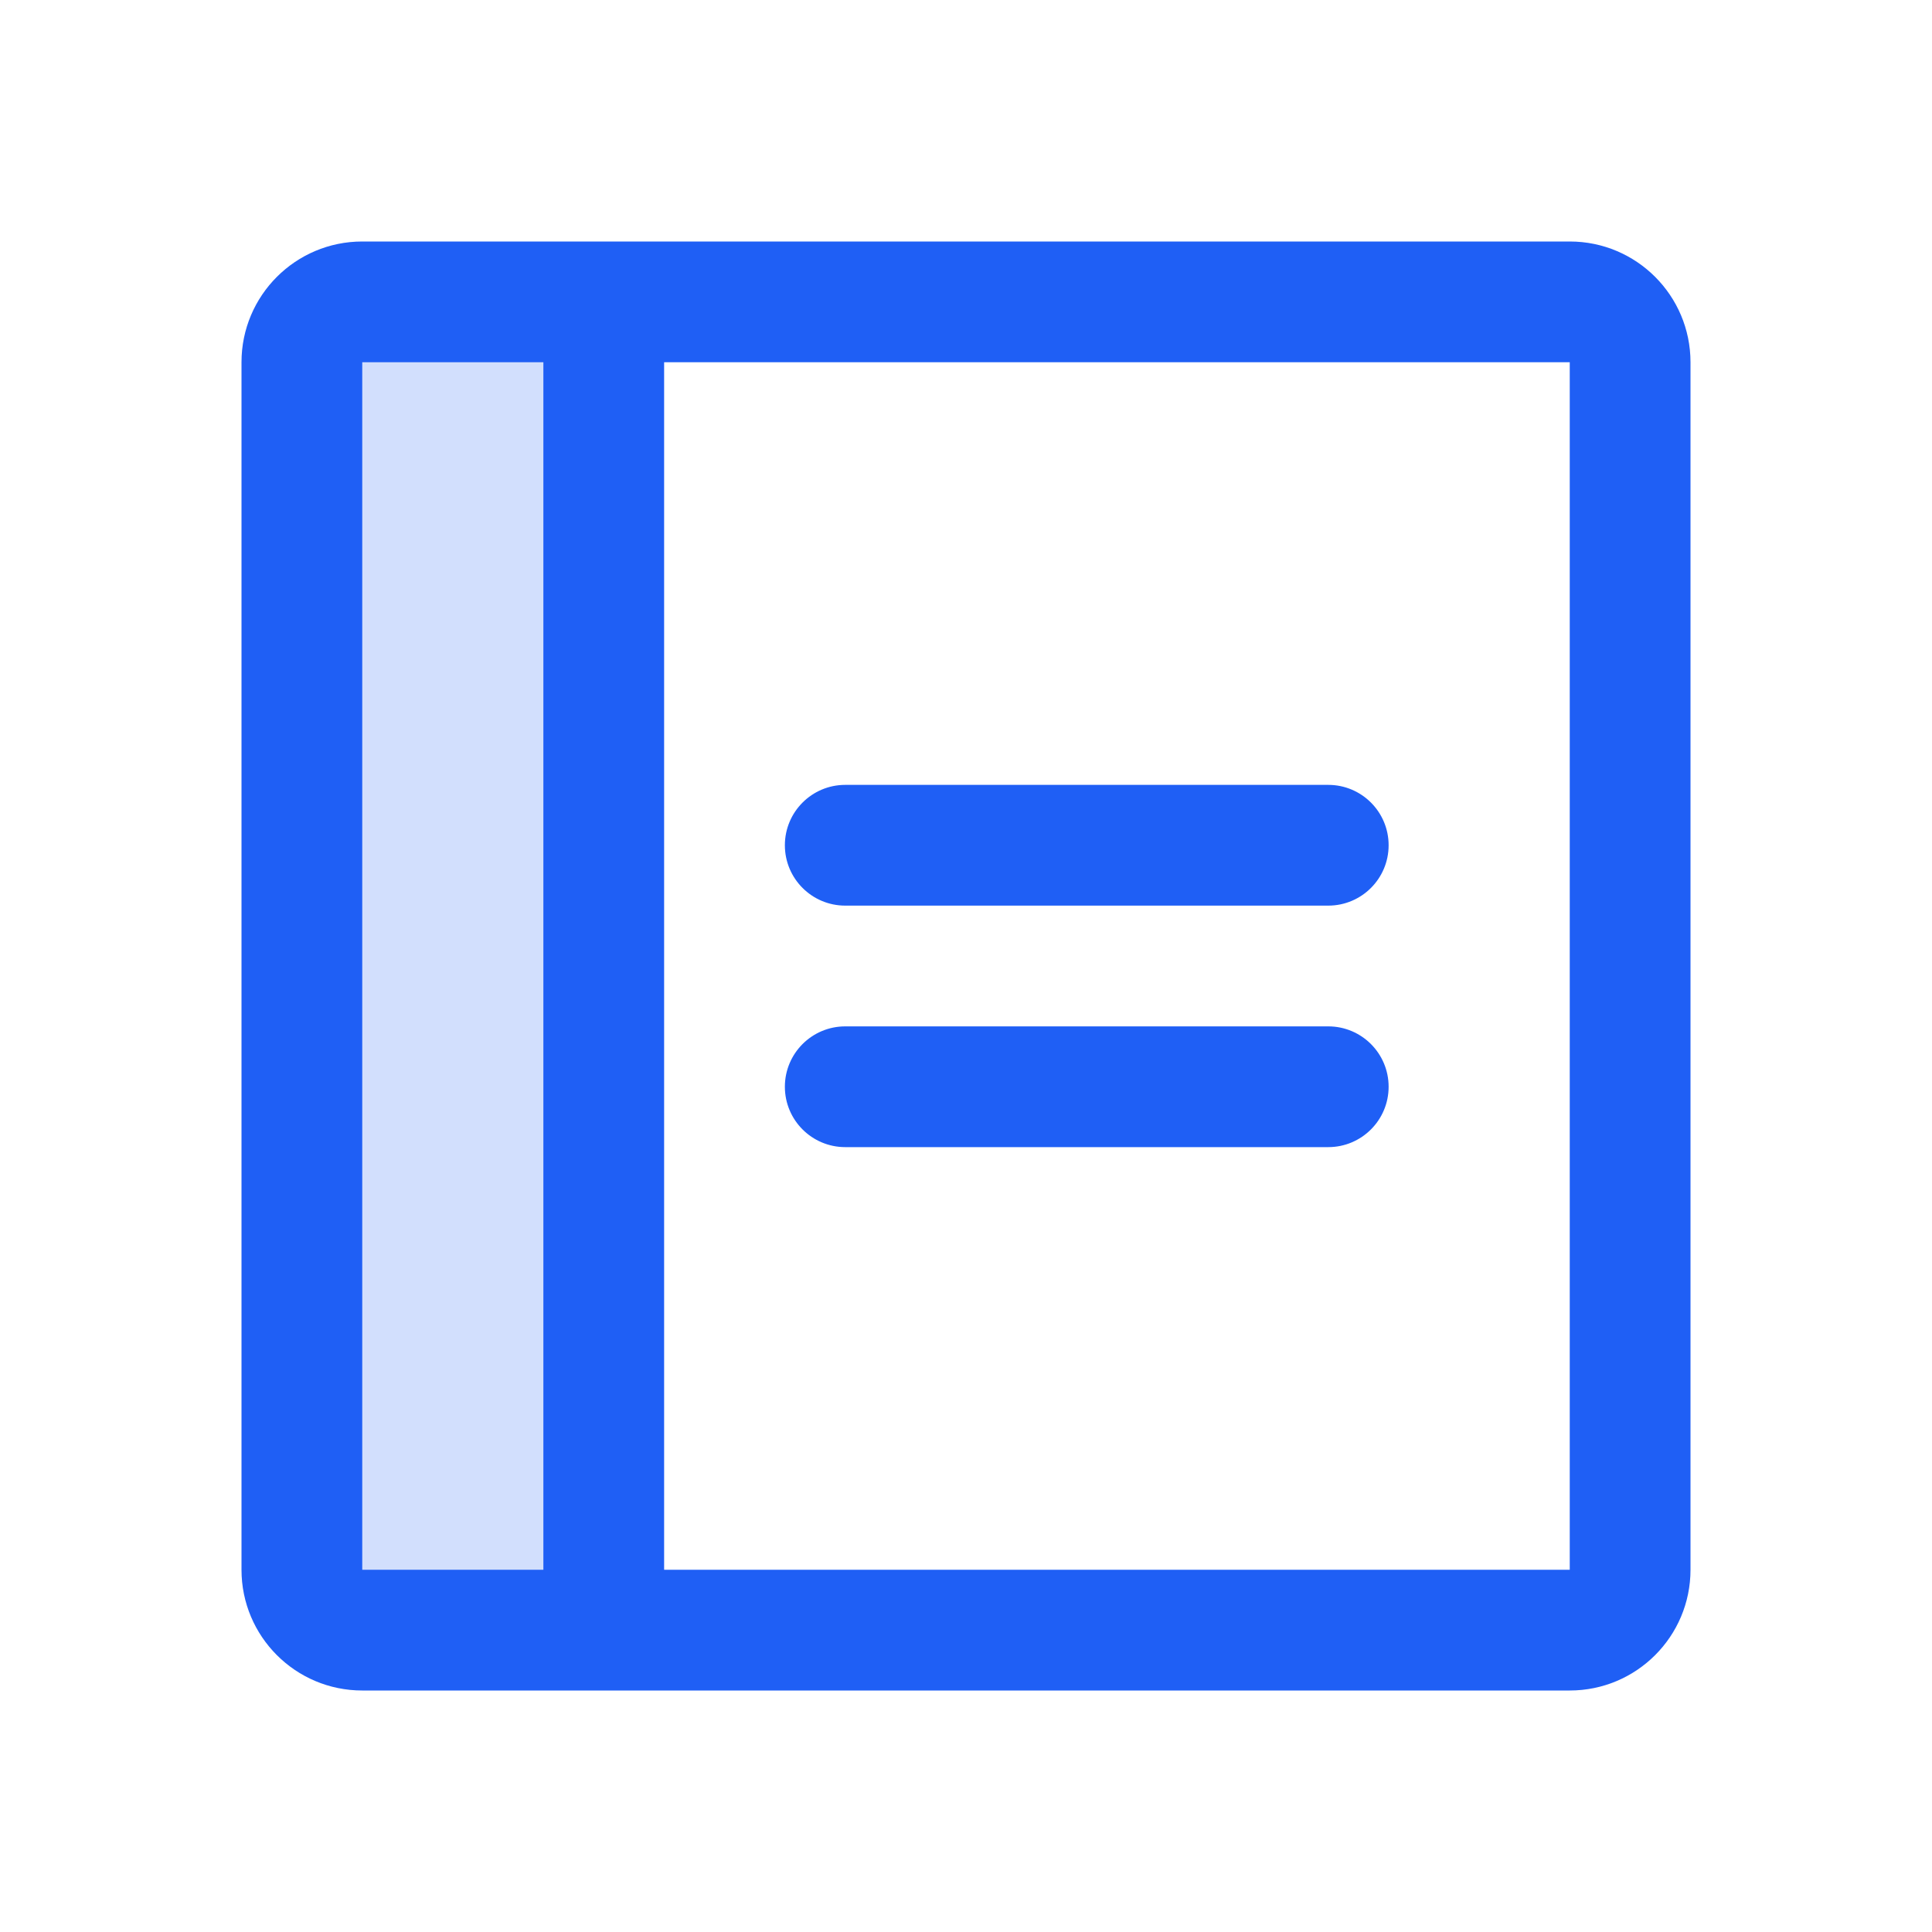
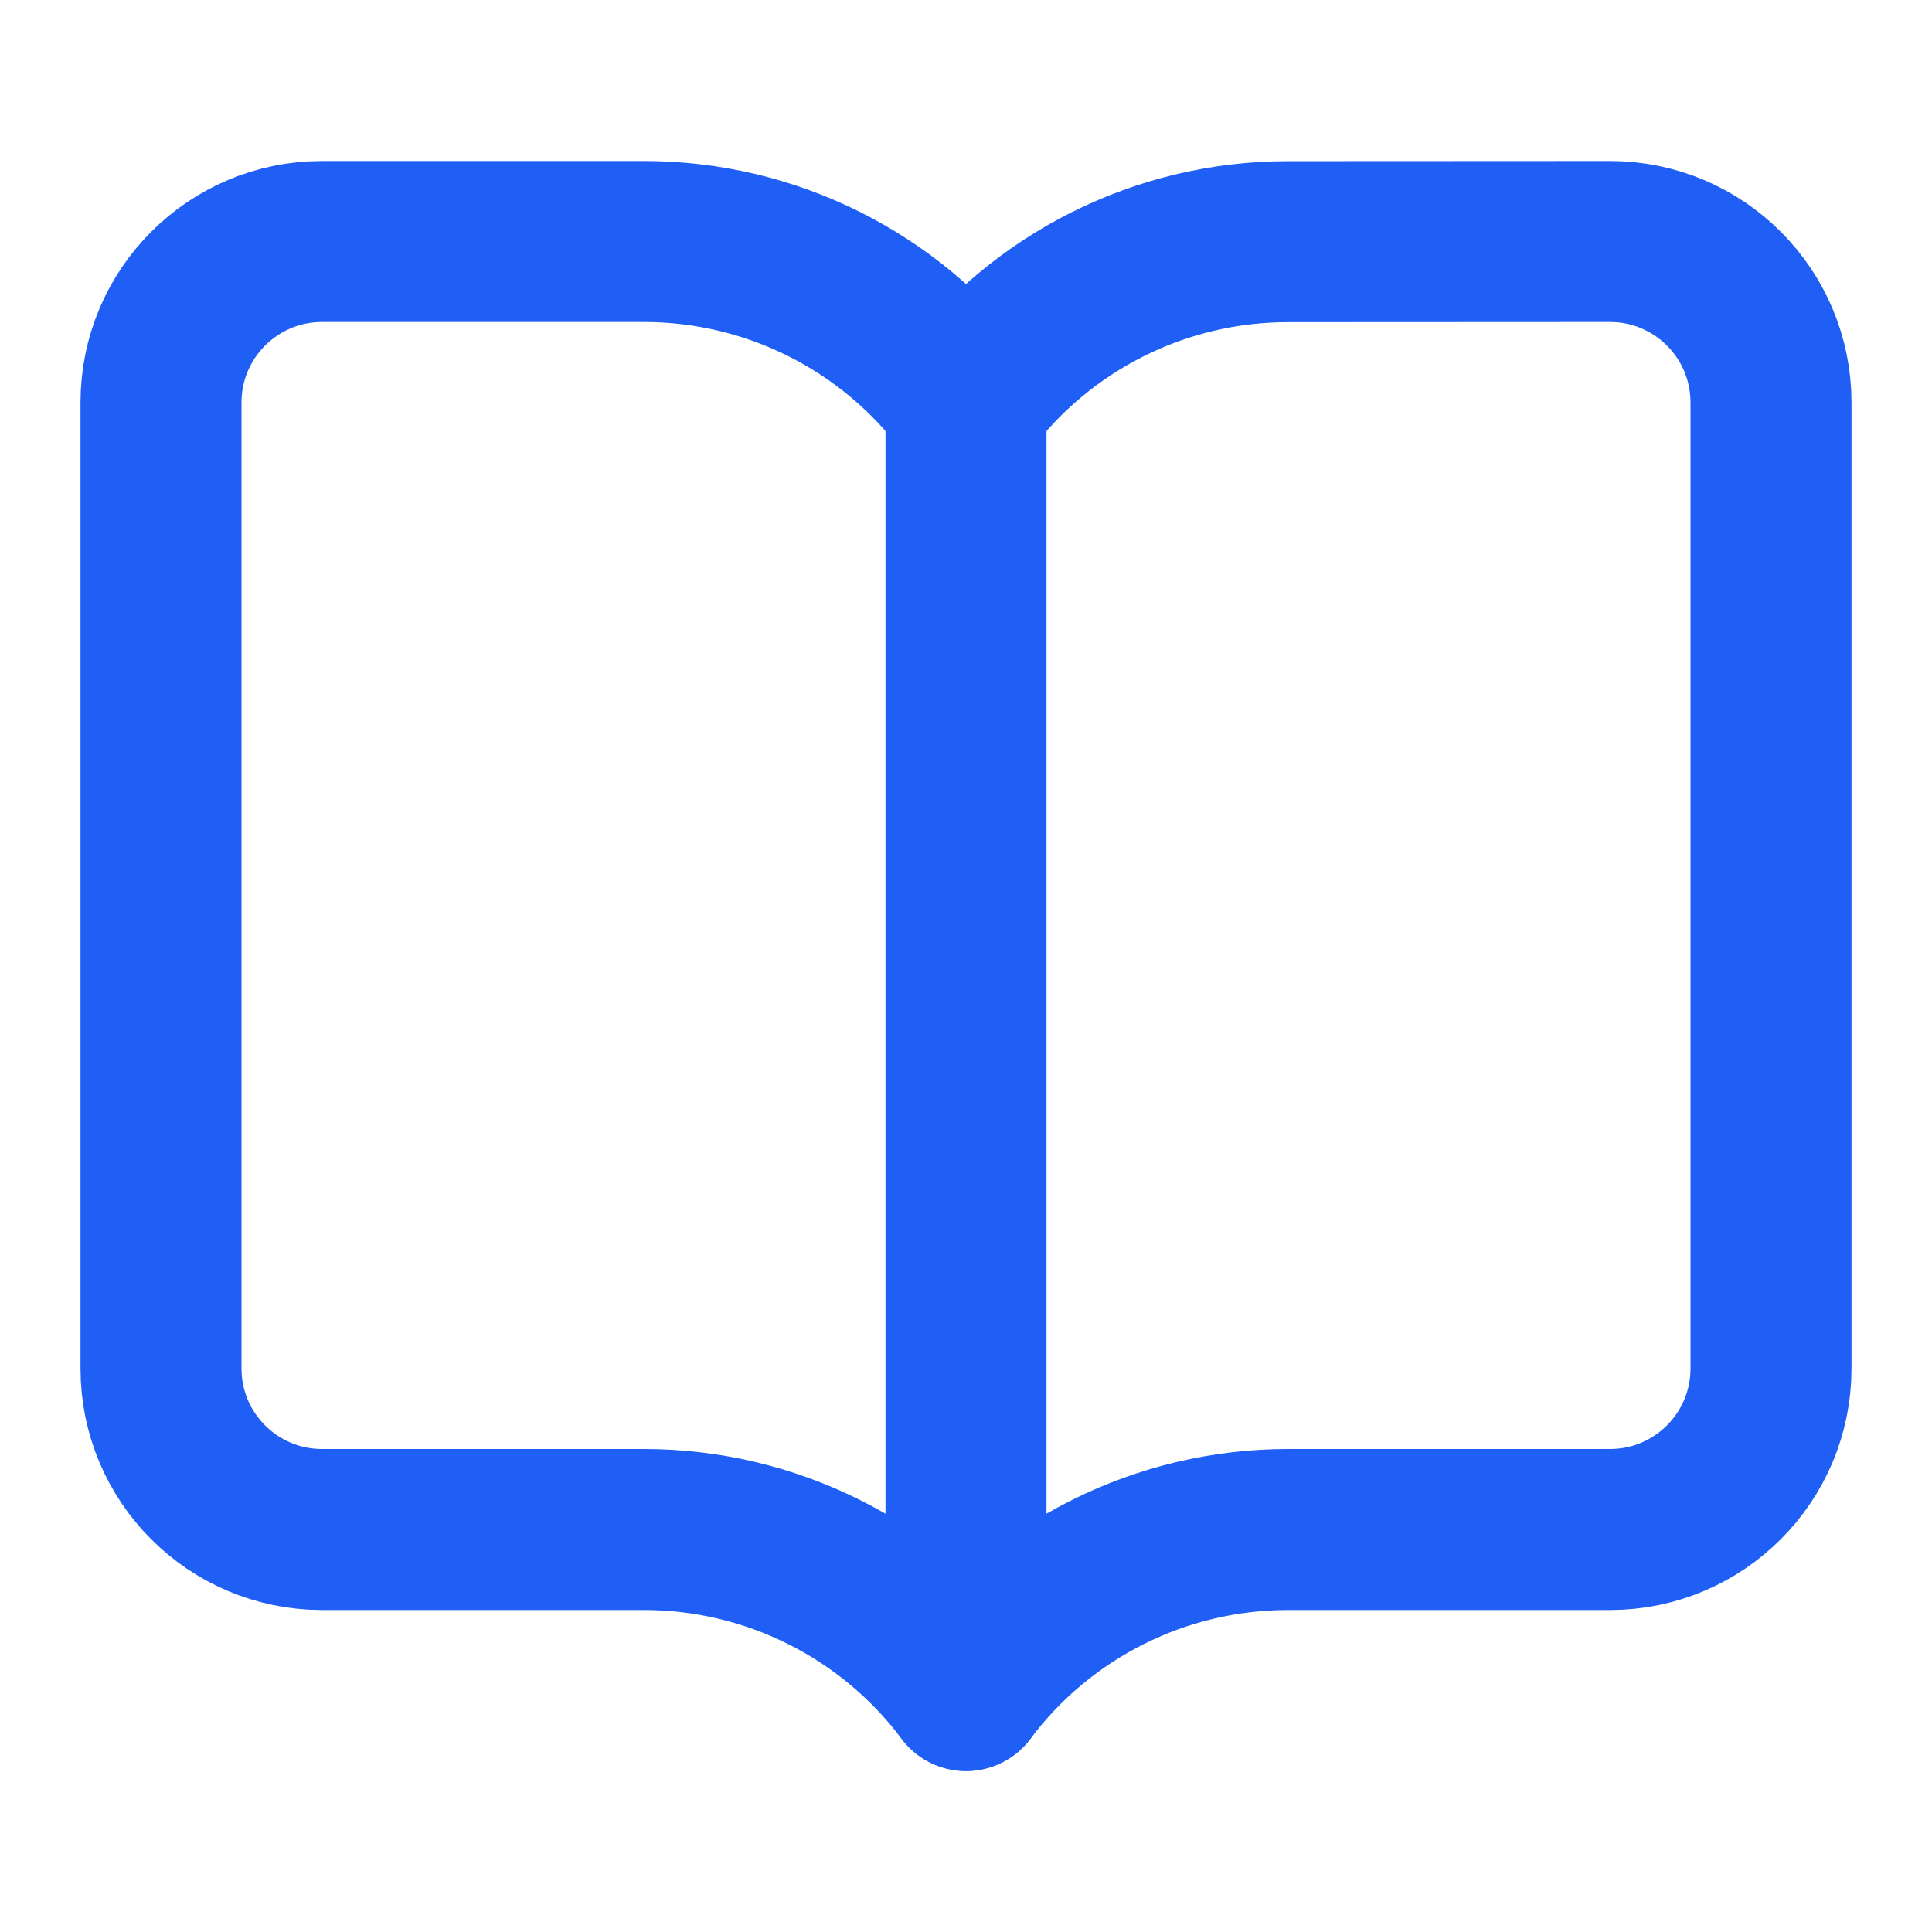
- <svg xmlns="http://www.w3.org/2000/svg" viewBox="0 0 256 256" fill="#1f5ff5" width="48" height="48">
-   <path d="M80,40V216H48a8,8,0,0,1-8-8V48a8,8,0,0,1,8-8Z" opacity="0.2" />
-   <path d="M184,112a8,8,0,0,1-8,8H112a8,8,0,0,1,0-16h64A8,8,0,0,1,184,112Zm-8,24H112a8,8,0,0,0,0,16h64a8,8,0,0,0,0-16Zm48-88V208a16,16,0,0,1-16,16H48a16,16,0,0,1-16-16V48A16,16,0,0,1,48,32H208A16,16,0,0,1,224,48ZM48,208H72V48H48Zm160,0V48H88V208H208Z" />
+ <svg xmlns="http://www.w3.org/2000/svg" width="48" height="48" viewBox="0 0 24 24" fill="none" stroke="#1f5ff5" stroke-width="2" stroke-linecap="round" stroke-linejoin="round">
+   <path d="M12 5v16" />
+   <path d="M20.001 19A2 2 0 0022 17V5a2 2 0 00-1.999-2L16 3.002A5 5 0 0012 5a5 5 0 00-4-2H4a2 2 0 00-2 2v12a2 2 0 001.999 2H8a5 5 0 014 2 5 5 0 014-2z" />
</svg>
